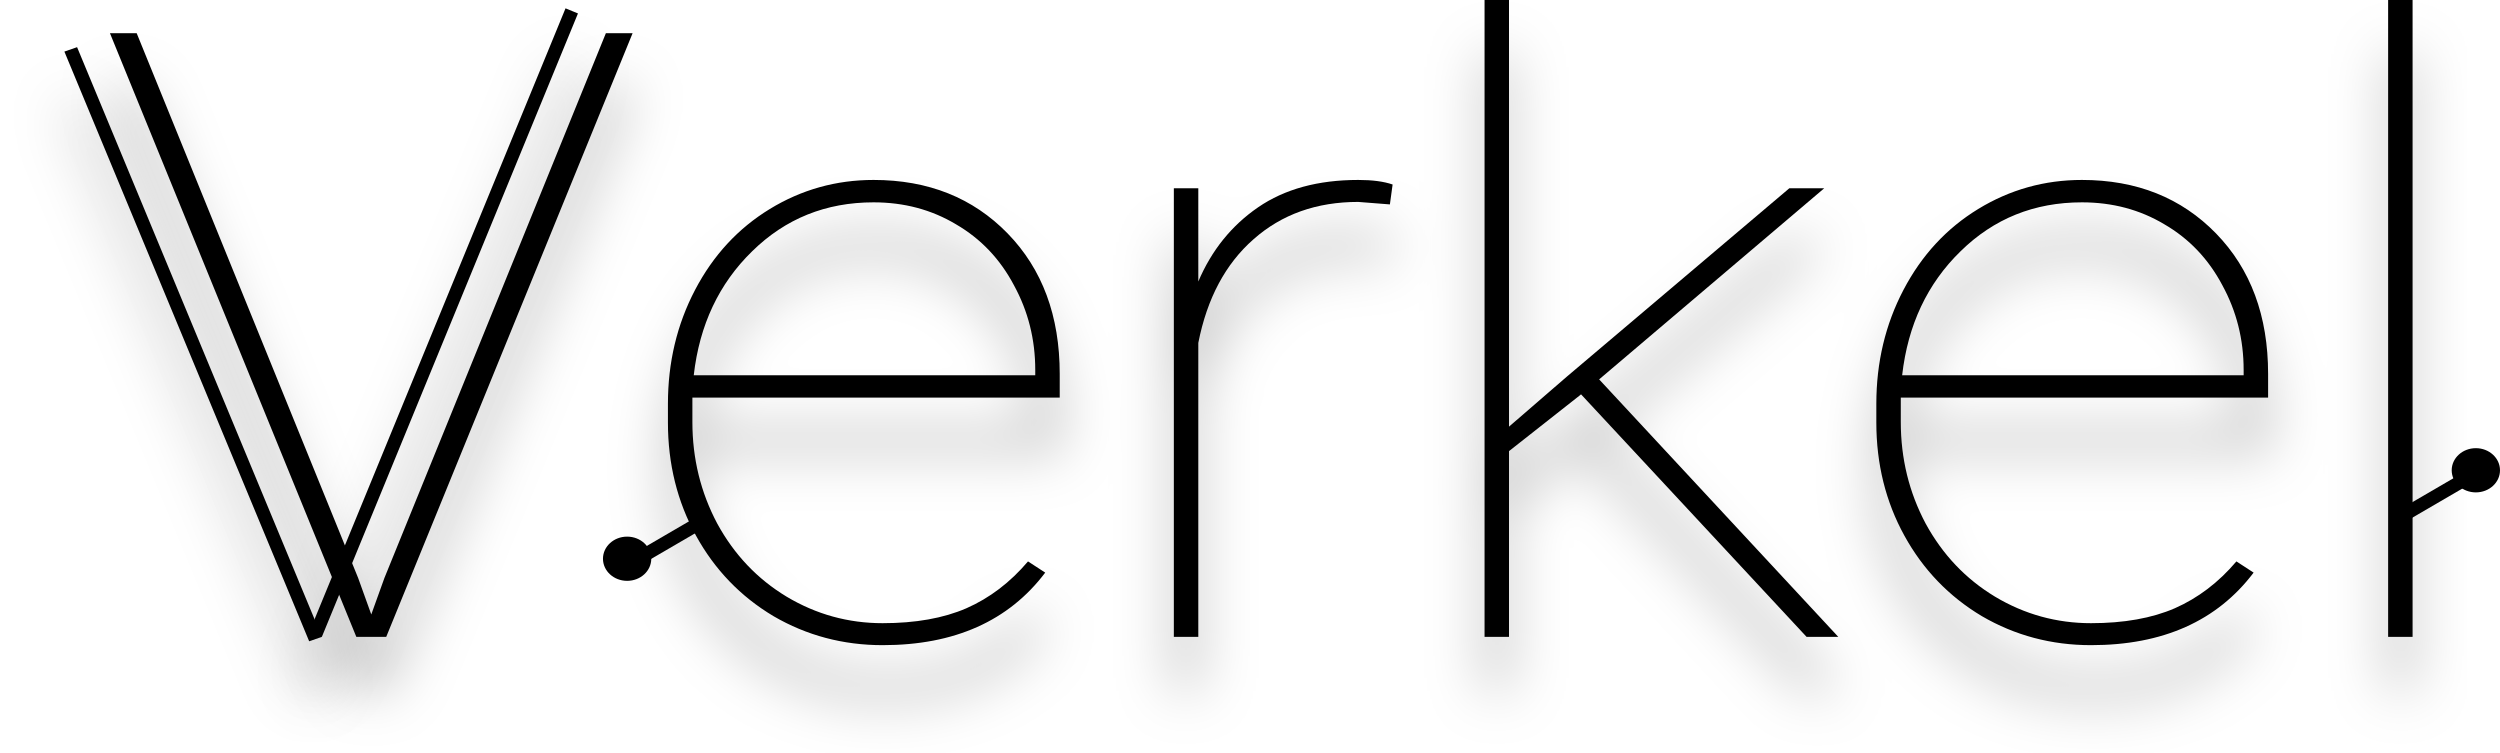
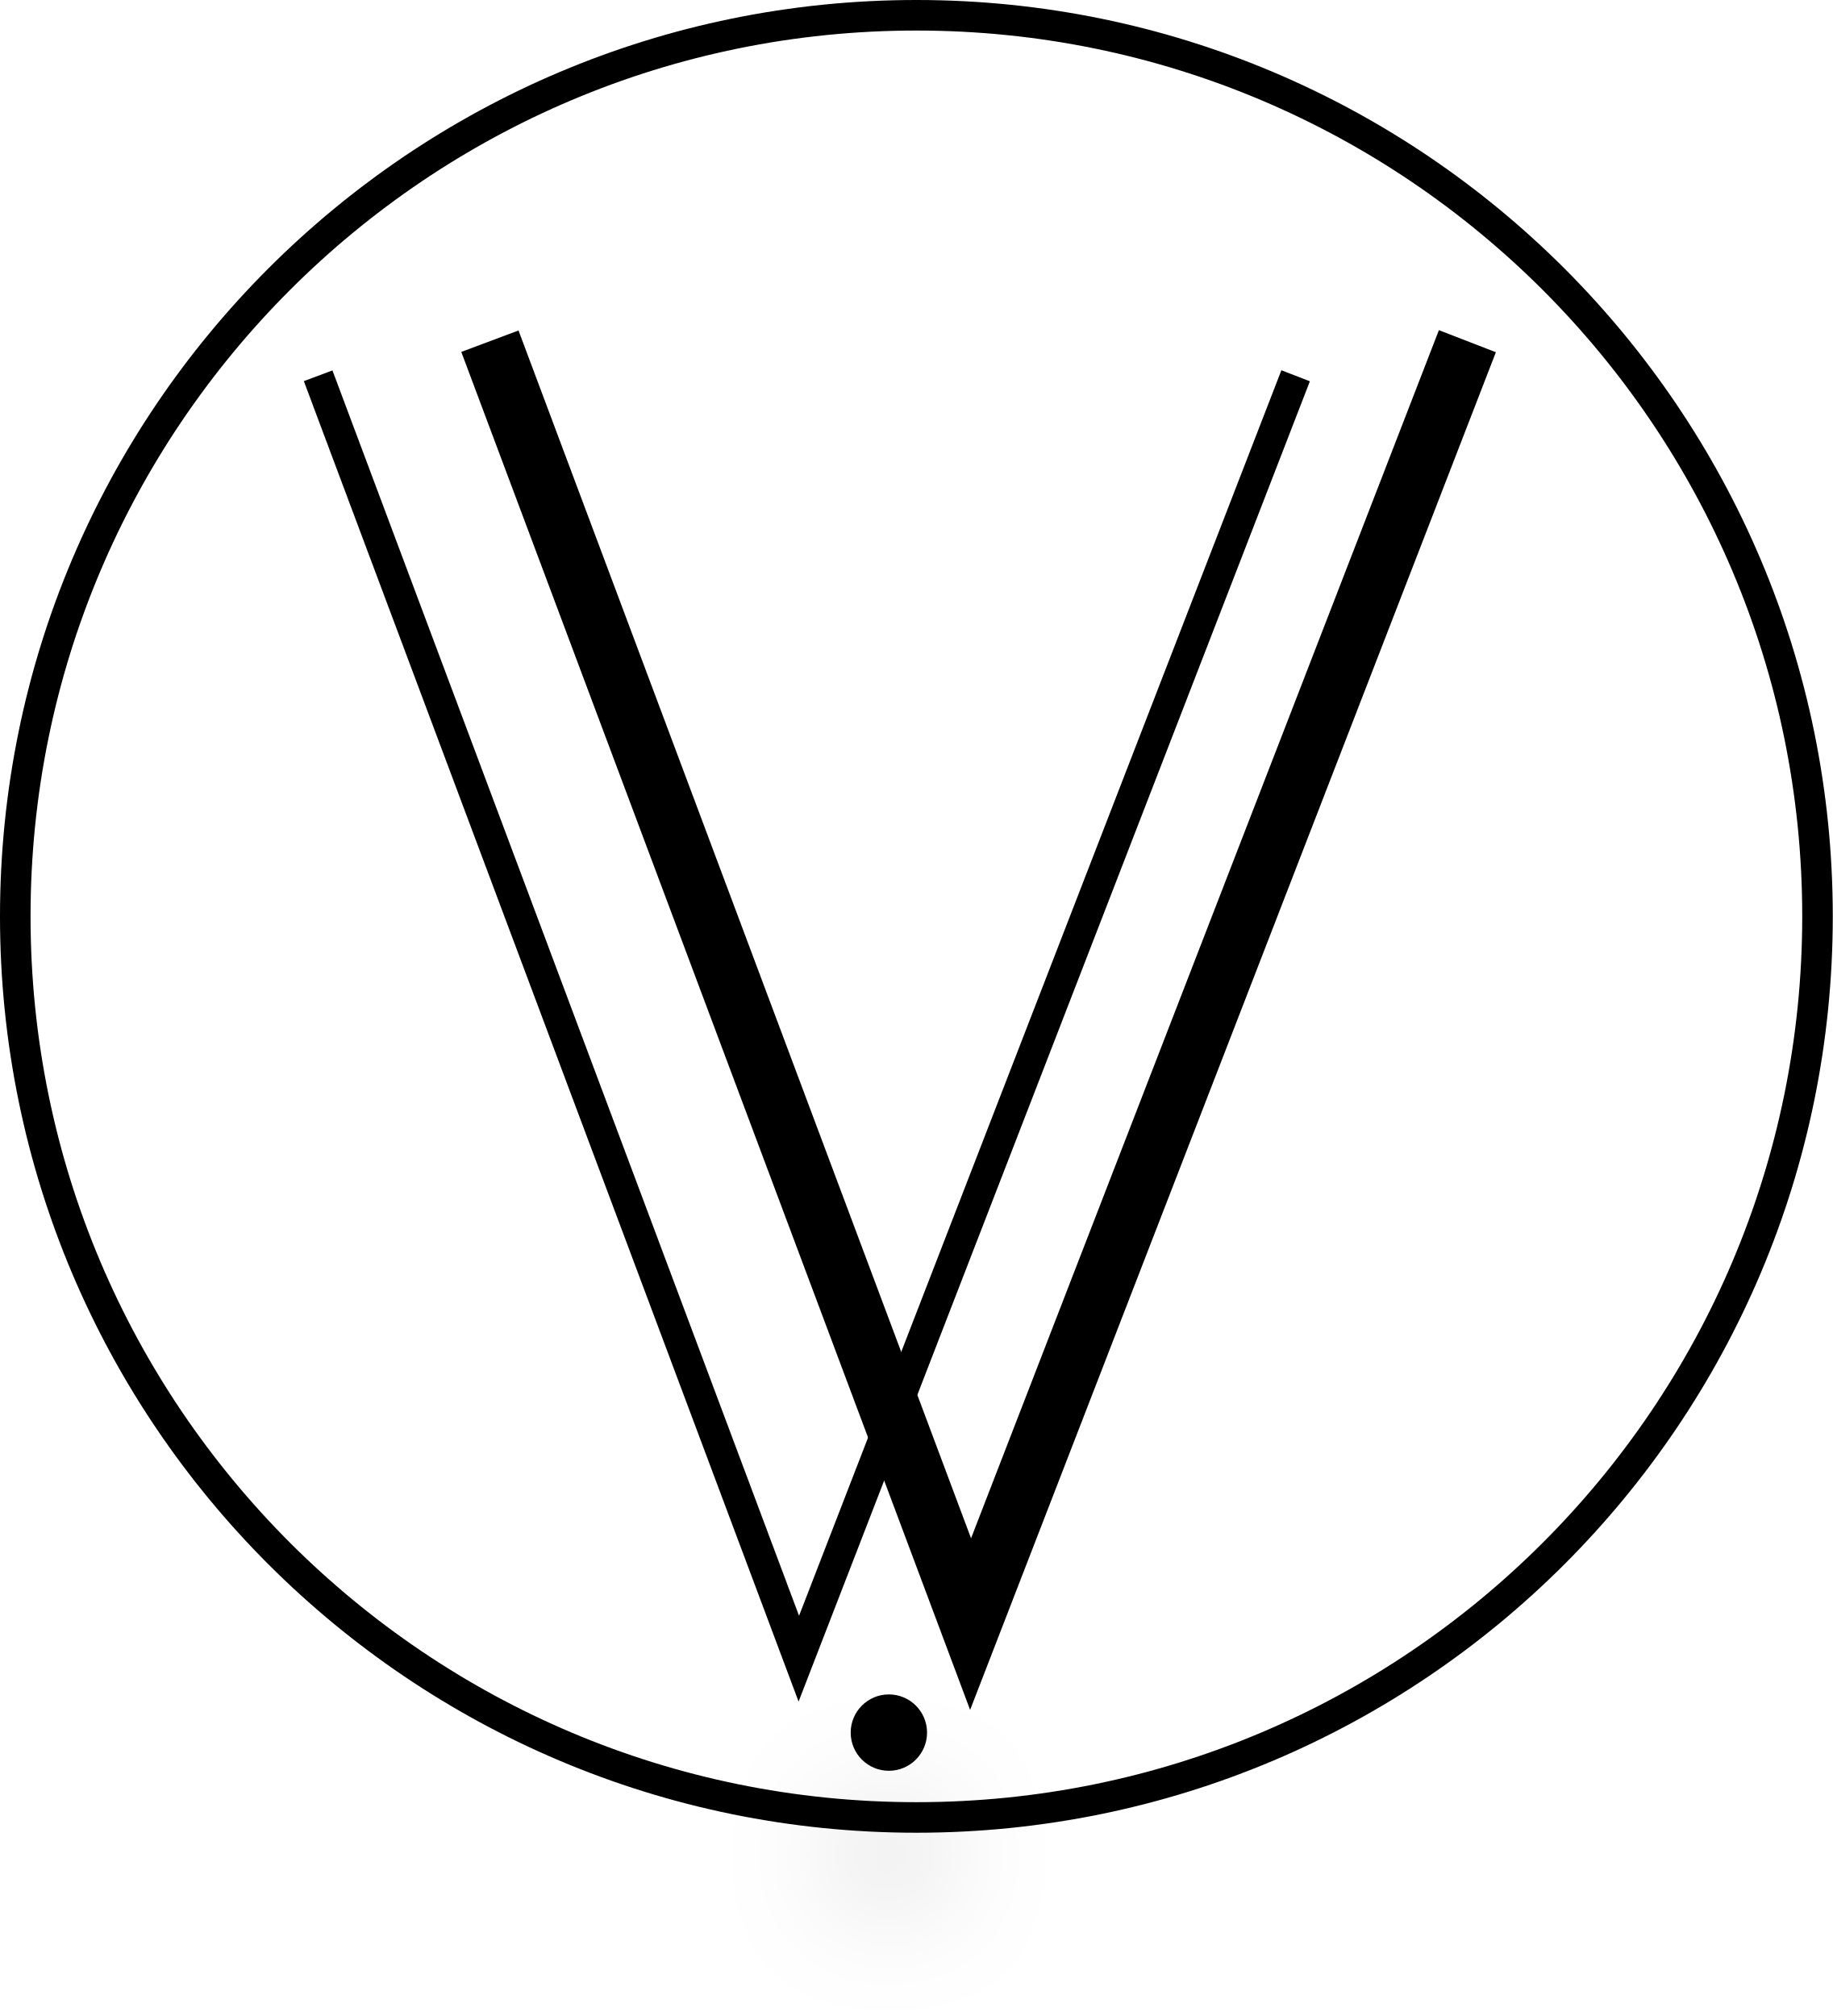
- <svg xmlns="http://www.w3.org/2000/svg" width="186" height="56" viewBox="0 0 186 56" fill="none">
+ <svg xmlns="http://www.w3.org/2000/svg" width="60" height="66" viewBox="0 0 60 66" fill="none">
+   <path d="M16.038 11.17L31.774 53.17L48.038 11.17" stroke="black" stroke-width="2" />
+   <path d="M10.415 12.302L26.151 54.302L42.415 12.302" stroke="black" />
  <g filter="url(#filter0_d)">
-     <path d="M26.646 43.003L27.623 45.717L28.6 43.003L45.078 2.468H47.066L28.735 47.383H26.511L8.179 2.468H10.168L26.646 43.003Z" fill="black" />
-     <path d="M65.667 48C62.724 48 60.017 47.28 57.546 45.841C55.097 44.38 53.177 42.386 51.784 39.856C50.391 37.327 49.694 34.519 49.694 31.434V30.046C49.694 26.961 50.368 24.134 51.716 21.563C53.064 18.992 54.918 16.987 57.276 15.548C59.635 14.108 62.207 13.388 64.993 13.388C69.059 13.388 72.384 14.715 74.968 17.368C77.551 20.021 78.843 23.506 78.843 27.825V29.584H51.514V31.404C51.514 34.118 52.132 36.638 53.367 38.961C54.626 41.265 56.344 43.075 58.523 44.391C60.725 45.707 63.106 46.365 65.667 46.365C68.116 46.365 70.194 45.995 71.901 45.255C73.631 44.494 75.158 43.332 76.484 41.769L77.764 42.602C75.046 46.2 71.014 48 65.667 48ZM64.993 15.054C61.444 15.054 58.433 16.267 55.962 18.694C53.491 21.1 52.042 24.175 51.615 27.918H77.023V27.517C77.023 25.255 76.495 23.157 75.439 21.224C74.406 19.27 72.968 17.758 71.126 16.689C69.306 15.599 67.262 15.054 64.993 15.054Z" fill="black" />
-     <path d="M103.408 15.208L101.049 15.023C97.949 15.023 95.354 15.949 93.265 17.799C91.176 19.63 89.805 22.201 89.154 25.512V47.383H87.334V14.005H89.154V20.946C90.142 18.622 91.625 16.782 93.602 15.424C95.579 14.067 98.061 13.388 101.049 13.388C102.105 13.388 102.959 13.501 103.61 13.727L103.408 15.208Z" fill="black" />
-     <path d="M117.628 29.337L117.561 29.398L112.27 33.563V47.383H110.451V0H112.27V31.743L116.55 28.041L133.129 14.005H135.724L118.976 28.226L136.768 47.383H134.409L126.019 38.36L117.628 29.337Z" fill="black" />
-     <path d="M155.571 48C152.628 48 149.921 47.28 147.45 45.841C145.002 44.38 143.081 42.386 141.688 39.856C140.295 37.327 139.599 34.519 139.599 31.434V30.046C139.599 26.961 140.273 24.134 141.621 21.563C142.969 18.992 144.822 16.987 147.181 15.548C149.54 14.108 152.112 13.388 154.897 13.388C158.964 13.388 162.288 14.715 164.872 17.368C167.455 20.021 168.747 23.506 168.747 27.825V29.584H141.419V31.404C141.419 34.118 142.036 36.638 143.272 38.961C144.53 41.265 146.248 43.075 148.428 44.391C150.629 45.707 153.01 46.365 155.571 46.365C158.02 46.365 160.098 45.995 161.805 45.255C163.535 44.494 165.063 43.332 166.388 41.769L167.669 42.602C164.95 46.2 160.918 48 155.571 48ZM154.897 15.054C151.348 15.054 148.338 16.267 145.867 18.694C143.395 21.1 141.946 24.175 141.52 27.918H166.927V27.517C166.927 25.255 166.399 23.157 165.344 21.224C164.31 19.27 162.872 17.758 161.03 16.689C159.211 15.599 157.166 15.054 154.897 15.054Z" fill="black" />
-     <path d="M179.496 47.383H177.677V0H179.496V47.383Z" fill="black" />
+     <circle cx="29.099" cy="56.722" r="1.25" fill="black" />
  </g>
-   <line y1="-0.5" x2="6.101" y2="-0.5" transform="matrix(-0.864069 0.503374 -0.570778 -0.821105 51.5703 38.6084)" stroke="black" />
-   <line y1="-0.5" x2="6.101" y2="-0.5" transform="matrix(-0.86407 0.503372 -0.57078 -0.821103 183.364 35.0985)" stroke="black" />
-   <ellipse cx="46.658" cy="41.57" rx="1.797" ry="1.645" fill="black" />
-   <ellipse cx="184.203" cy="34.989" rx="1.797" ry="1.645" fill="black" />
-   <g filter="url(#filter1_d)">
-     <line y1="-0.5" x2="47.503" y2="-0.5" transform="matrix(-0.383378 -0.923592 0.944483 -0.32856 23.9465 47.383)" stroke="black" />
-   </g>
-   <g filter="url(#filter2_d)">
-     <line x1="23.484" y1="47.193" x2="42.538" y2="0.81" stroke="black" />
-   </g>
+   <circle cx="30" cy="30" r="29.5" stroke="black" />
  <defs>
-     <filter id="filter0_d" x="4.179" y="0" width="179.317" height="56" filterUnits="userSpaceOnUse" color-interpolation-filters="sRGB">
-       <feFlood flood-opacity="0" result="BackgroundImageFix" />
-       <feColorMatrix in="SourceAlpha" type="matrix" values="0 0 0 0 0 0 0 0 0 0 0 0 0 0 0 0 0 0 127 0" />
-       <feOffset dy="4" />
-       <feGaussianBlur stdDeviation="2" />
-       <feColorMatrix type="matrix" values="0 0 0 0 0 0 0 0 0 0 0 0 0 0 0 0 0 0 0.25 0" />
-       <feBlend mode="normal" in2="BackgroundImageFix" result="effect1_dropShadow" />
-       <feBlend mode="normal" in="SourceGraphic" in2="effect1_dropShadow" result="shape" />
-     </filter>
-     <filter id="filter1_d" x="0.791" y="3.51" width="27.156" height="52.202" filterUnits="userSpaceOnUse" color-interpolation-filters="sRGB">
-       <feFlood flood-opacity="0" result="BackgroundImageFix" />
-       <feColorMatrix in="SourceAlpha" type="matrix" values="0 0 0 0 0 0 0 0 0 0 0 0 0 0 0 0 0 0 127 0" />
-       <feOffset dy="4" />
-       <feGaussianBlur stdDeviation="2" />
-       <feColorMatrix type="matrix" values="0 0 0 0 0 0 0 0 0 0 0 0 0 0 0 0 0 0 0.25 0" />
-       <feBlend mode="normal" in2="BackgroundImageFix" result="effect1_dropShadow" />
-       <feBlend mode="normal" in="SourceGraphic" in2="effect1_dropShadow" result="shape" />
-     </filter>
-     <filter id="filter2_d" x="19.021" y="0.62" width="27.979" height="54.763" filterUnits="userSpaceOnUse" color-interpolation-filters="sRGB">
+     <filter id="filter0_d" x="23.849" y="55.472" width="10.5" height="10.5" filterUnits="userSpaceOnUse" color-interpolation-filters="sRGB">
      <feFlood flood-opacity="0" result="BackgroundImageFix" />
      <feColorMatrix in="SourceAlpha" type="matrix" values="0 0 0 0 0 0 0 0 0 0 0 0 0 0 0 0 0 0 127 0" />
      <feOffset dy="4" />
      <feGaussianBlur stdDeviation="2" />
      <feColorMatrix type="matrix" values="0 0 0 0 0 0 0 0 0 0 0 0 0 0 0 0 0 0 0.25 0" />
      <feBlend mode="normal" in2="BackgroundImageFix" result="effect1_dropShadow" />
      <feBlend mode="normal" in="SourceGraphic" in2="effect1_dropShadow" result="shape" />
    </filter>
  </defs>
</svg>
